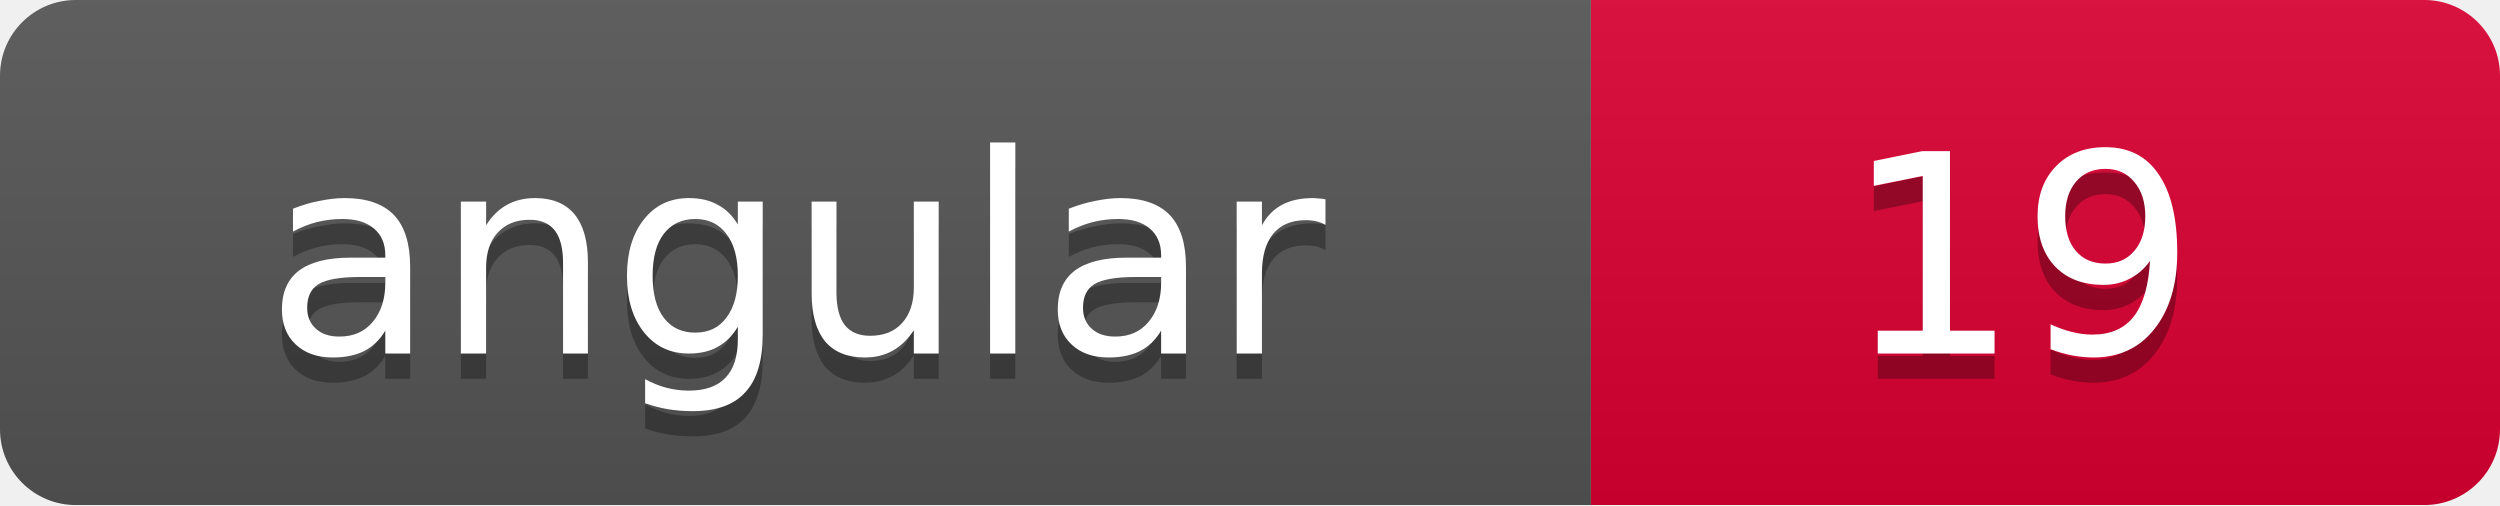
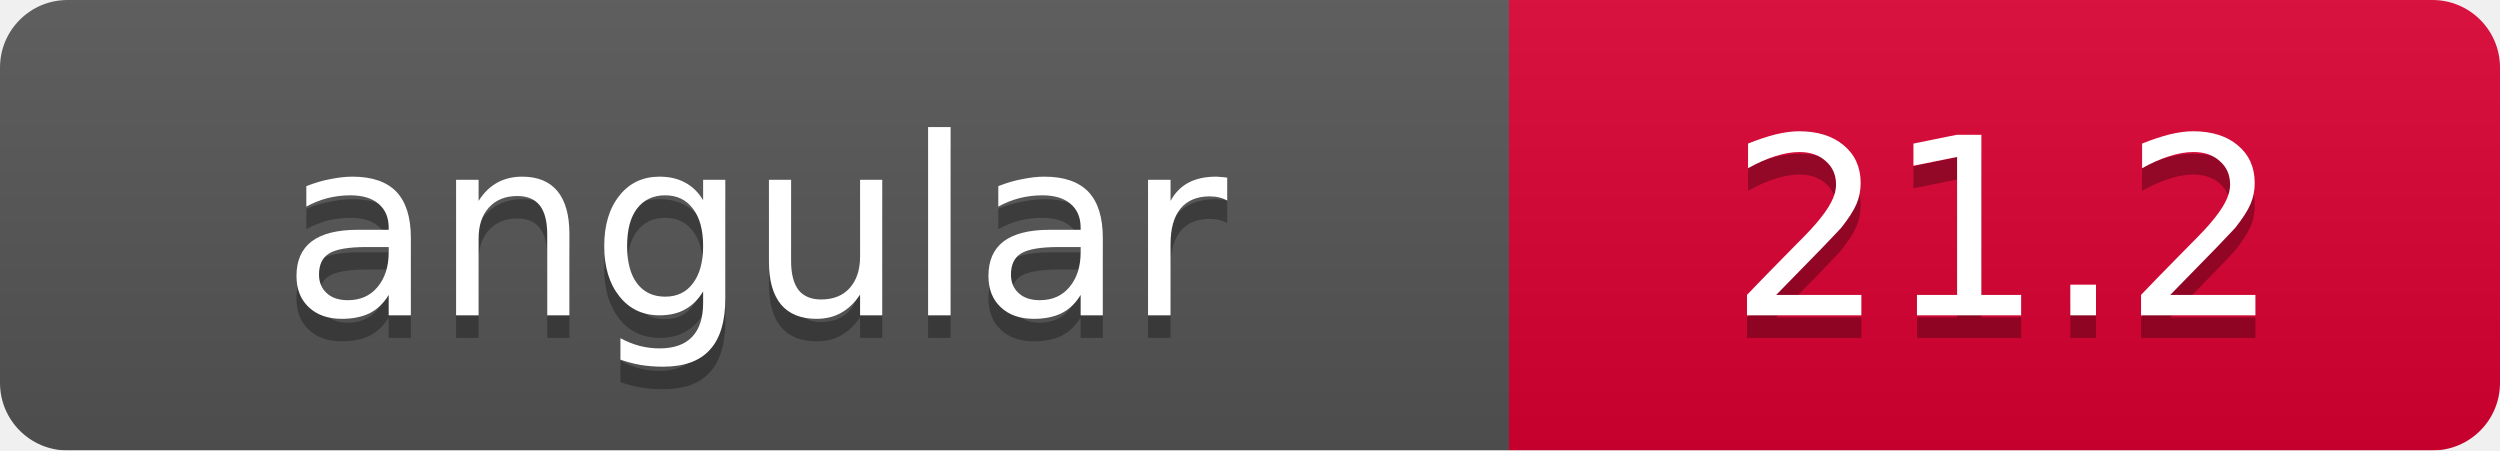
- <svg xmlns="http://www.w3.org/2000/svg" width="99" height="20">
+ <svg xmlns="http://www.w3.org/2000/svg" width="111" height="20" viewBox="0 0 111 20">
  <linearGradient id="b" x2="0" y2="100%">
    <stop offset="0" stop-color="#bbb" stop-opacity=".1" />
    <stop offset="1" stop-opacity=".1" />
  </linearGradient>
  <mask id="a">
-     <rect width="99" height="20" rx="3" fill="#fff" />
+     <rect width="111" height="20" rx="3" fill="#fff" />
  </mask>
  <g mask="url(#a)">
-     <path fill="#555" d="M0 0h63v20H0z" />
-     <path fill="#DD0031" d="M63 0h36v20H63z" />
-     <path fill="url(#b)" d="M0 0h99v20H0z" />
+     <path fill="#555" d="M0 0h67v20H0z" />
+     <path fill="#DD0031" d="M67 0h44v20H67z" />
+     <path fill="url(#b)" d="M0 0h111v20H0z" />
  </g>
  <g fill="#fff" text-anchor="middle" font-family="DejaVu Sans,Verdana,Geneva,sans-serif" font-size="11">
-     <text x="31.5" y="15" fill="#010101" fill-opacity=".3">angular</text>
-     <text x="31.5" y="14">angular</text>
-     <text x="80" y="15" fill="#010101" fill-opacity=".3">19</text>
-     <text x="80" y="14">19</text>
+     <text x="33.5" y="15" fill="#010101" fill-opacity=".3">angular</text>
+     <text x="33.5" y="14">angular</text>
+     <text x="89" y="15" fill="#010101" fill-opacity=".3">21.2</text>
+     <text x="89" y="14">21.2</text>
  </g>
</svg>
